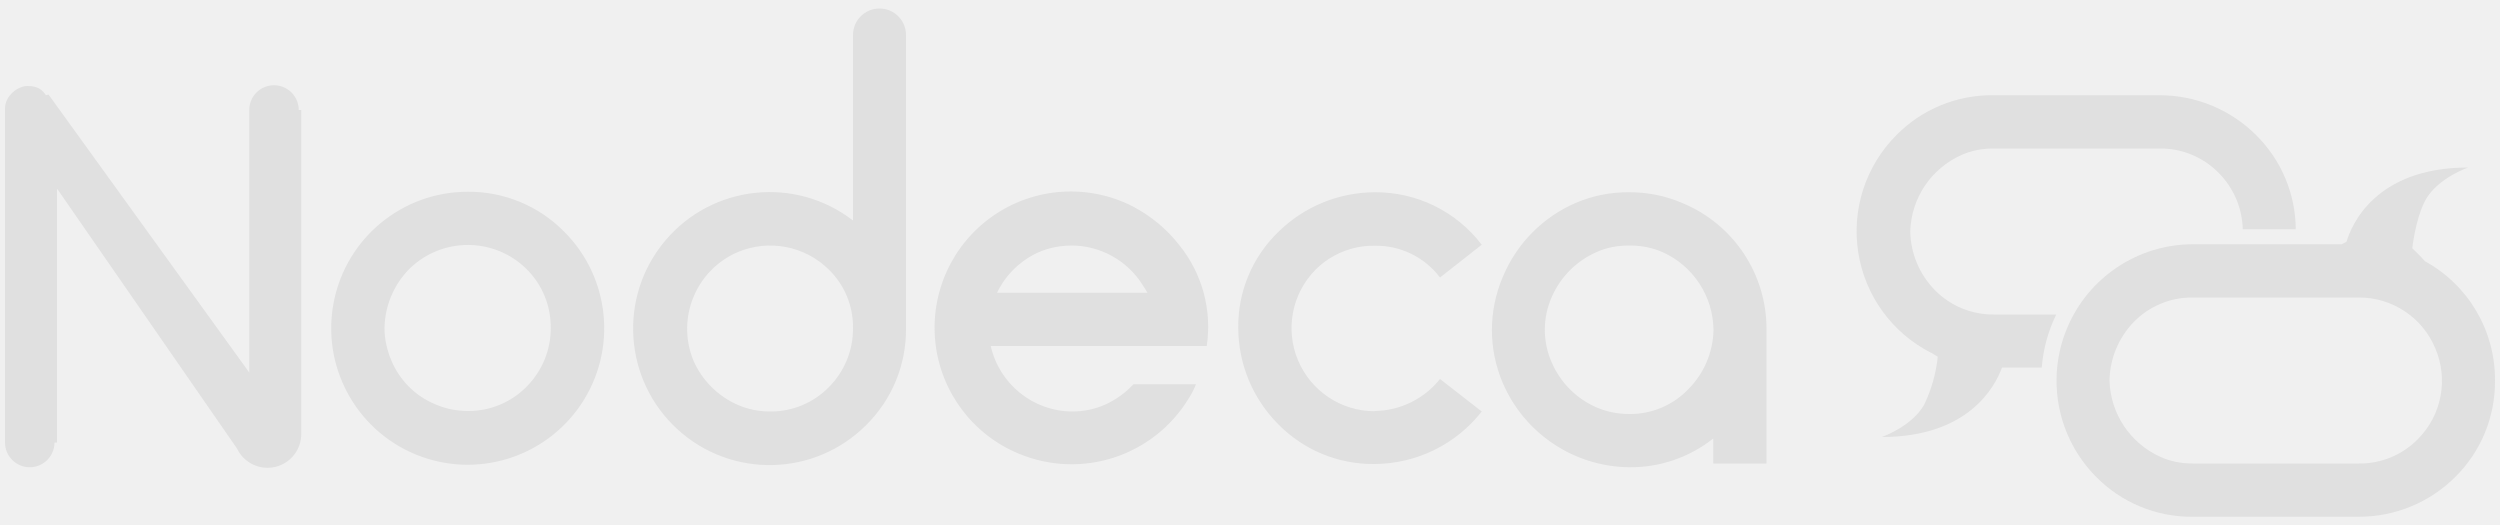
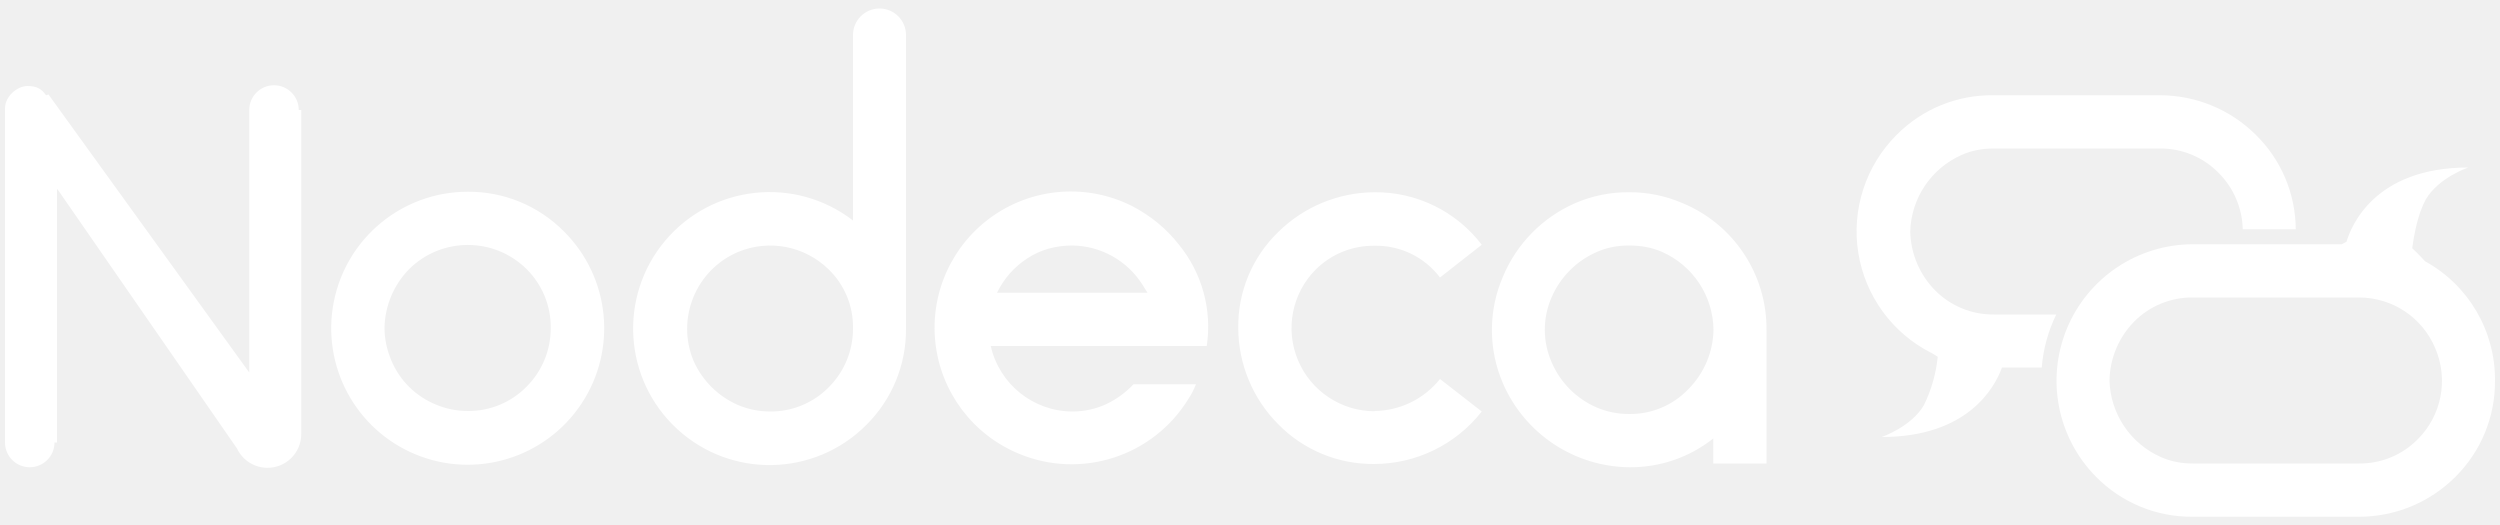
<svg xmlns="http://www.w3.org/2000/svg" width="1000" height="210" viewBox="0 0 1000 210">
-   <g fill-rule="evenodd" clip-rule="evenodd" fill="#e0e0e0">
+   <g fill-rule="evenodd" clip-rule="evenodd" fill="#ffffff">
    <path d="M22.8 75.7V177h-1A9.9 9.9 0 0 1 2 177V43.4c0 -5 5 -9 9 -9s5.8 1.4 7.4 3.7l1 -.3L99.7 149V44a9.9 9.9 0 1 1 19.8 0h1v129.4a13.5 13.5 0 0 1 -25.7 6L23 75.7zM187 76.7a53.5 53.5 0 0 1 38.6 15.9 54.6 54.6 0 1 1 -38.5 -15.9zm.2 87.7a32.5 32.5 0 0 0 23.4 -9.7 33 33 0 0 0 9.7 -23.5 32.7 32.7 0 0 0 -9.7 -23.6 33.4 33.4 0 0 0 -46.9 0 34.5 34.5 0 0 0 -9.9 23.6c0 4.5 1 8.8 2.7 12.9a32.6 32.6 0 0 0 17.8 17.7c4 1.7 8.3 2.6 12.9 2.6zM362.4 131.4a53.6 53.6 0 0 1 -15.9 38.6 54.6 54.6 0 1 1 -5.3 -81.8V14a10.6 10.6 0 1 1 21.2 0v117.5zm-54.3 33.2a32.5 32.5 0 0 0 23.4 -9.7 33 33 0 0 0 9.7 -23.5v-.2a32 32 0 0 0 -9.7 -23.4 33.4 33.4 0 0 0 -36.3 -7 33.4 33.4 0 0 0 -17.8 43.5 34.5 34.5 0 0 0 17.8 17.7c4 1.7 8.3 2.6 12.9 2.6zM437.7 138.4h-41.4a33.6 33.6 0 0 0 32.6 26.2c4.8 0 9.3 -1 13.5 -2.9 4.2 -2 7.8 -4.6 11 -8h25c-.8 2 -1.8 4 -3 5.8a54.8 54.8 0 0 1 -67.8 22 54.5 54.5 0 1 1 45.4 -99c7.4 3.9 13.6 9 18.6 15.4a51.9 51.9 0 0 1 11.1 40.5h-45zM429 98.2c-6.8 0 -12.8 1.7 -18 5.1 -5.4 3.5 -9.4 8.1 -12.2 13.8H459l-2 -3.2a33.7 33.7 0 0 0 -28.2 -15.7zM549.8 164.4a34 34 0 0 0 26.2 -12.8l16.7 13a54.8 54.8 0 0 1 -43 21 53 53 0 0 1 -38.4 -15.9 54.8 54.8 0 0 1 -16 -38.5 52.4 52.4 0 0 1 16 -38.4 55.2 55.2 0 0 1 38.5 -15.9 53.3 53.3 0 0 1 42.9 21L576 111a32 32 0 0 0 -26.2 -12.7 32.7 32.7 0 0 0 -23.6 9.6 33.2 33.2 0 0 0 -7 36.2 33.3 33.3 0 0 0 30.6 20.4zM651.6 76.9a53 53 0 0 1 21.3 4.3 54.4 54.4 0 0 1 33.7 50.8v53.4h-21.3v-10a53.2 53.2 0 0 1 -33.6 11.5 55.7 55.7 0 0 1 -50.5 -33.5 53.8 53.8 0 0 1 0 -42.8 55.3 55.3 0 0 1 29 -29.4 53 53 0 0 1 21.4 -4.3zm.1 88.7a32.1 32.1 0 0 0 23.7 -10 34.5 34.5 0 0 0 10 -23.6 34.5 34.5 0 0 0 -20.5 -31.2c-4.1 -1.8 -8.5 -2.6 -13.2 -2.6s-9 .8 -13 2.6a34.8 34.8 0 0 0 -18 18 32.3 32.3 0 0 0 0 26.2 34.5 34.5 0 0 0 18 18c4 1.7 8.3 2.6 13 2.6zM772.5 141.1l2.6 1.6a57.4 57.4 0 0 1 -5.5 19.3c-5 8.7 -16.9 12.8 -16.9 12.8 34.4 0 45.2 -19.8 48.1 -27.8h15.9a58.8 58.8 0 0 1 5.8 -21.2h-25a32.6 32.6 0 0 1 -23.5 -9.7 34.5 34.5 0 0 1 -9.9 -23.5A34.5 34.5 0 0 1 784.6 62c4 -1.8 8.3 -2.6 12.8 -2.6H864a32.5 32.5 0 0 1 23.4 9.7 33 33 0 0 1 9.7 22.6h21.2A53.3 53.3 0 0 0 902.4 54 54.5 54.5 0 0 0 864 38.1h-66.5A53.5 53.5 0 0 0 758.6 54a54.5 54.5 0 0 0 13.8 87.1z" />
    <path d="M877 97.7h59.7l1.9 -1c1.8 -6.1 11.1 -29.7 48.7 -29.7 0 0 -11.9 4 -17 12.8 -3.1 5.6 -4.7 14 -5.4 19.5 2.8 2.6 5.1 5.2 5.1 5.2a54 54 0 0 1 28 47.7 53.6 53.6 0 0 1 -15.9 38.6 54.5 54.5 0 0 1 -38.6 15.9H877a53.5 53.5 0 0 1 -38.6 -16 54.6 54.6 0 0 1 38.6 -93zm66.6 87.7a32.5 32.5 0 0 0 23.5 -9.7 33 33 0 0 0 7 -36.4 33 33 0 0 0 -30.5 -20.3h-66.5a32.5 32.5 0 0 0 -23.5 9.7 34.5 34.5 0 0 0 -9.8 23.5 34.5 34.5 0 0 0 20.5 30.6c4 1.8 8.3 2.6 12.8 2.6h66.5z" />
  </g>
</svg>
